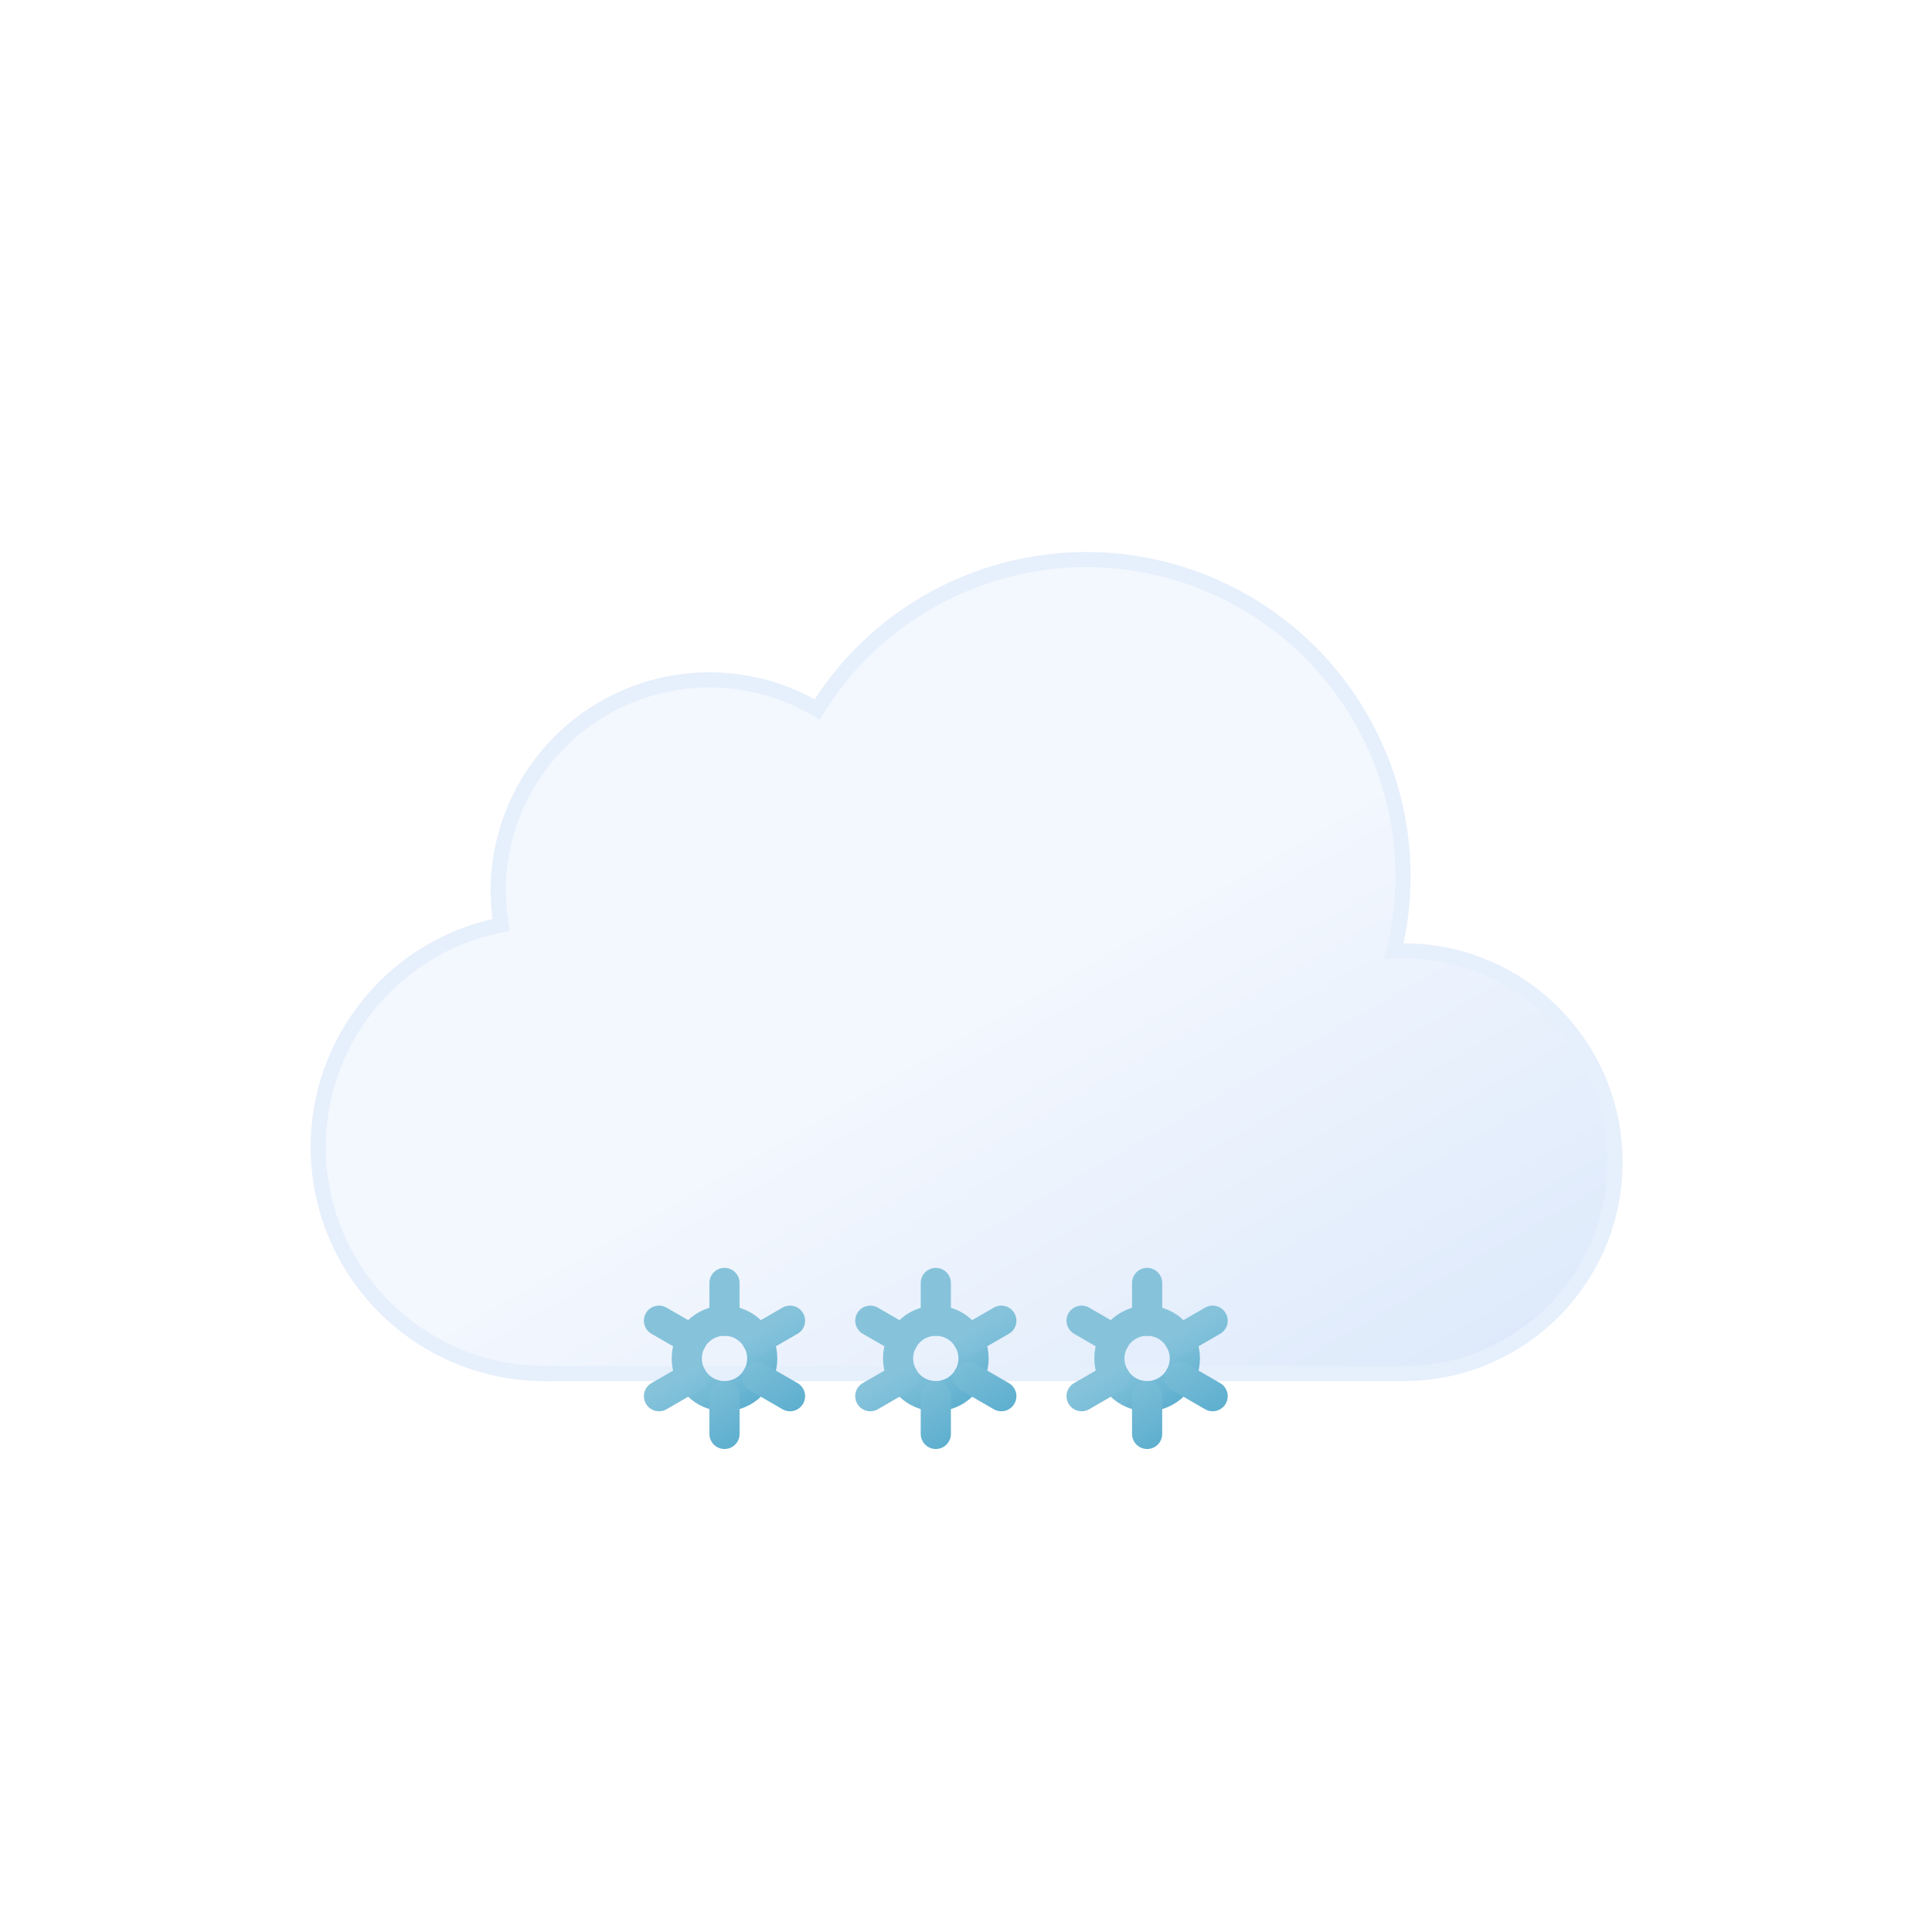
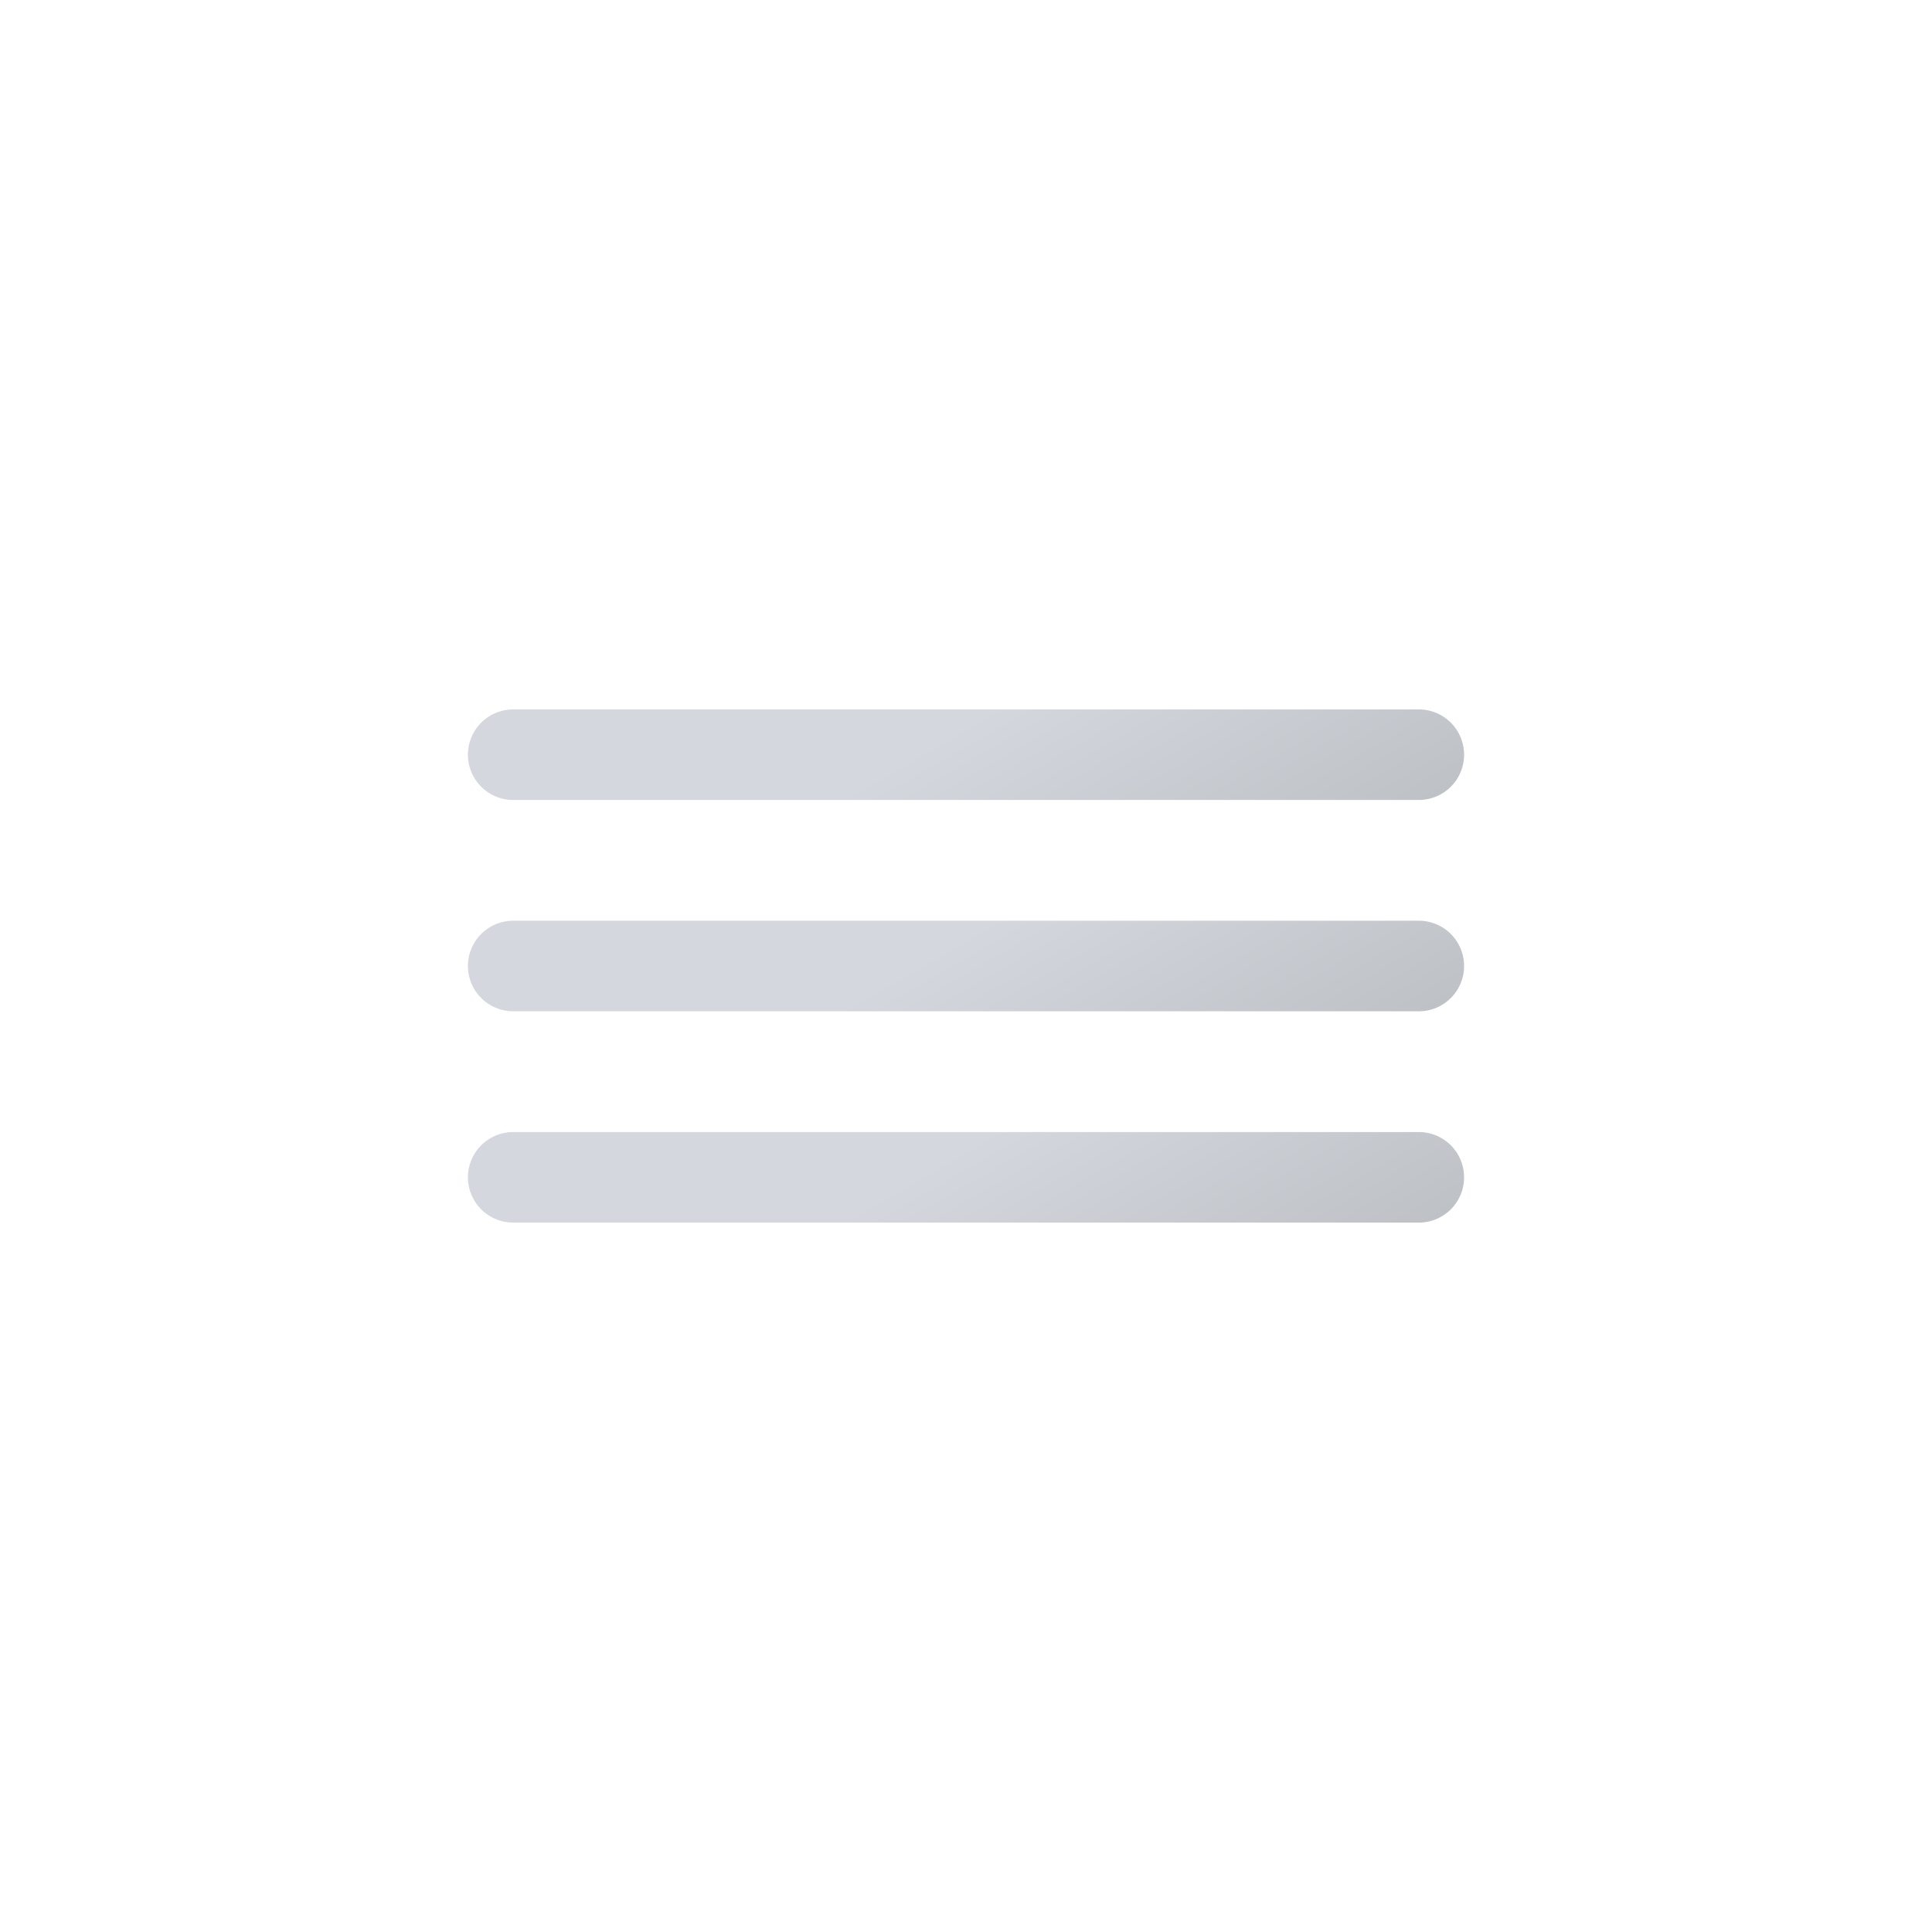
<svg xmlns="http://www.w3.org/2000/svg" xmlns:xlink="http://www.w3.org/1999/xlink" viewBox="0 0 64 64">
  <defs>
-     <linearGradient id="b" x1="22.56" x2="39.2" y1="21.96" y2="50.8" gradientUnits="userSpaceOnUse">
-       <stop offset="0" stop-color="#f3f7fe" />
-       <stop offset=".45" stop-color="#f3f7fe" />
-       <stop offset="1" stop-color="#deeafb" />
+     <linearGradient id="a" x1="27.5" x2="36.5" y1="17.21" y2="32.79" gradientUnits="userSpaceOnUse">
+       <stop offset="0" stop-color="#d4d7dd" />
+       <stop offset=".45" stop-color="#d4d7dd" />
+       <stop offset="1" stop-color="#bec1c6" />
    </linearGradient>
-     <linearGradient id="a" x1="30.12" x2="31.88" y1="43.48" y2="46.52" gradientUnits="userSpaceOnUse">
-       <stop offset="0" stop-color="#86c3db" />
-       <stop offset=".45" stop-color="#86c3db" />
-       <stop offset="1" stop-color="#5eafcf" />
-     </linearGradient>
-     <linearGradient id="c" x1="29.67" x2="32.33" y1="42.69" y2="47.31" xlink:href="#a" />
-     <linearGradient id="d" x1="23.12" x2="24.88" y1="43.48" y2="46.52" xlink:href="#a" />
-     <linearGradient id="e" x1="22.67" x2="25.33" y1="42.69" y2="47.31" xlink:href="#a" />
-     <linearGradient id="f" x1="37.12" x2="38.88" y1="43.48" y2="46.52" xlink:href="#a" />
-     <linearGradient id="g" x1="36.67" x2="39.33" y1="42.69" y2="47.31" xlink:href="#a" />
+     <linearGradient id="b" y1="24.21" y2="39.79" xlink:href="#a" />
+     <linearGradient id="c" y1="31.21" y2="46.79" xlink:href="#a" />
  </defs>
-   <path fill="url(#b)" stroke="#e6effc" stroke-miterlimit="10" stroke-width=".5" d="M46.5 31.5h-.32a10.49 10.49 0 00-19.11-8 7 7 0 00-10.57 6 7.21 7.21 0 00.1 1.14A7.5 7.5 0 0018 45.5a4.19 4.19 0 00.5 0v0h28a7 7 0 000-14z" />
-   <g>
-     <circle cx="31" cy="45" r="1.25" fill="none" stroke="url(#a)" stroke-miterlimit="10" />
-     <path fill="none" stroke="url(#c)" stroke-linecap="round" stroke-miterlimit="10" d="M33.17 46.25l-1.09-.63m-2.16-1.24l-1.09-.63M31 42.5v1.25m0 3.75v-1.25m-1.08-.63l-1.09.63m4.34-2.5l-1.09.63" />
-     <animateTransform additive="sum" attributeName="transform" dur="4s" repeatCount="indefinite" type="translate" values="-1 -6; 1 12" />
-     <animateTransform additive="sum" attributeName="transform" dur="9s" repeatCount="indefinite" type="rotate" values="0 31 45; 360 31 45" />
-     <animate attributeName="opacity" dur="4s" repeatCount="indefinite" values="0;1;1;1;0" />
-   </g>
-   <g>
-     <circle cx="24" cy="45" r="1.25" fill="none" stroke="url(#d)" stroke-miterlimit="10" />
-     <path fill="none" stroke="url(#e)" stroke-linecap="round" stroke-miterlimit="10" d="M26.17 46.25l-1.09-.63m-2.16-1.24l-1.09-.63M24 42.5v1.25m0 3.75v-1.25m-1.08-.63l-1.09.63m4.34-2.5l-1.09.63" />
-     <animateTransform additive="sum" attributeName="transform" begin="-2s" dur="4s" repeatCount="indefinite" type="translate" values="1 -6; -1 12" />
-     <animateTransform additive="sum" attributeName="transform" dur="9s" repeatCount="indefinite" type="rotate" values="0 24 45; 360 24 45" />
-     <animate attributeName="opacity" begin="-2s" dur="4s" repeatCount="indefinite" values="0;1;1;1;0" />
-   </g>
-   <g>
-     <circle cx="38" cy="45" r="1.25" fill="none" stroke="url(#f)" stroke-miterlimit="10" />
-     <path fill="none" stroke="url(#g)" stroke-linecap="round" stroke-miterlimit="10" d="M40.17 46.25l-1.09-.63m-2.16-1.24l-1.09-.63M38 42.5v1.25m0 3.75v-1.25m-1.08-.63l-1.09.63m4.34-2.5l-1.09.63" />
-     <animateTransform additive="sum" attributeName="transform" begin="-1s" dur="4s" repeatCount="indefinite" type="translate" values="1 -6; -1 12" />
-     <animateTransform additive="sum" attributeName="transform" dur="9s" repeatCount="indefinite" type="rotate" values="0 38 45; 360 38 45" />
-     <animate attributeName="opacity" begin="-1s" dur="4s" repeatCount="indefinite" values="0;1;1;1;0" />
-   </g>
+   <path fill="none" stroke="url(#a)" stroke-linecap="round" stroke-miterlimit="10" stroke-width="3" d="M17 25h30">
+     <animateTransform attributeName="transform" begin="0s" dur="5s" repeatCount="indefinite" type="translate" values="-4 0; 4 0; -4 0" />
+   </path>
+   <path fill="none" stroke="url(#b)" stroke-linecap="round" stroke-miterlimit="10" stroke-width="3" d="M17 32h30">
+     <animateTransform attributeName="transform" begin="-2s" dur="5s" repeatCount="indefinite" type="translate" values="-3 0; 3 0; -3 0" />
+   </path>
+   <path fill="none" stroke="url(#c)" stroke-linecap="round" stroke-miterlimit="10" stroke-width="3" d="M17 39h30">
+     <animateTransform attributeName="transform" begin="-4s" dur="5s" repeatCount="indefinite" type="translate" values="-4 0; 4 0; -4 0" />
+   </path>
</svg>
